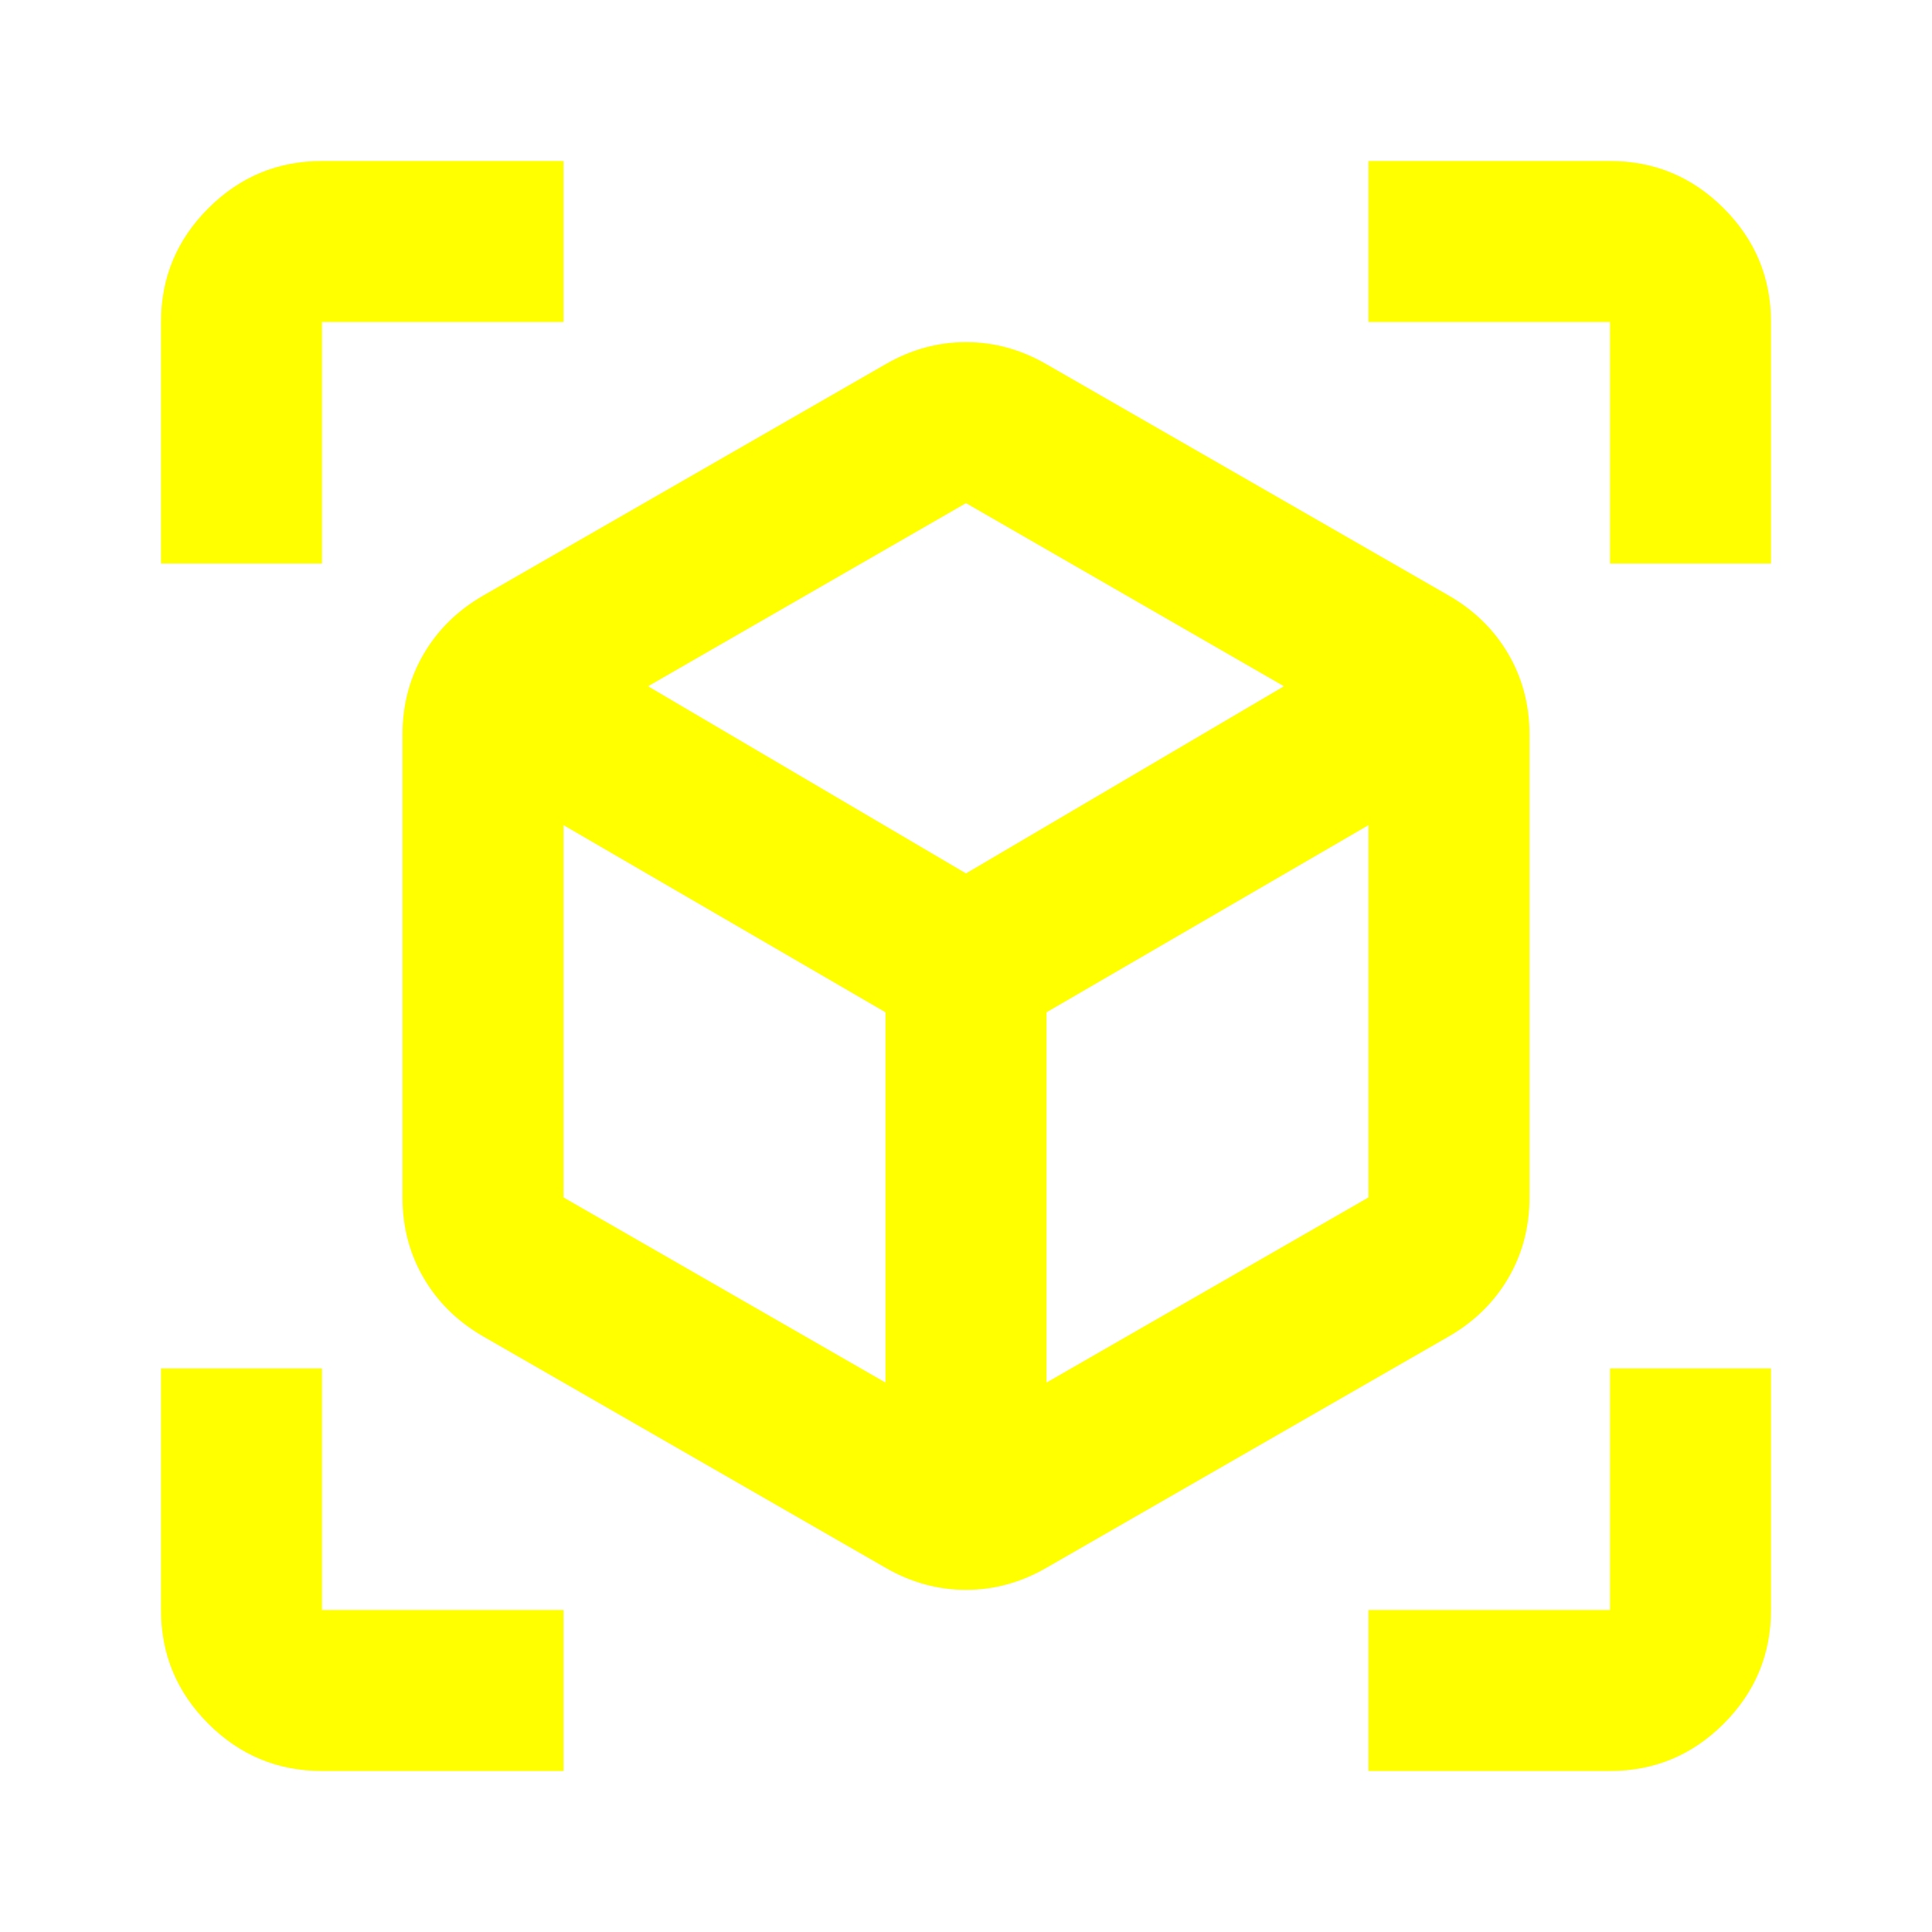
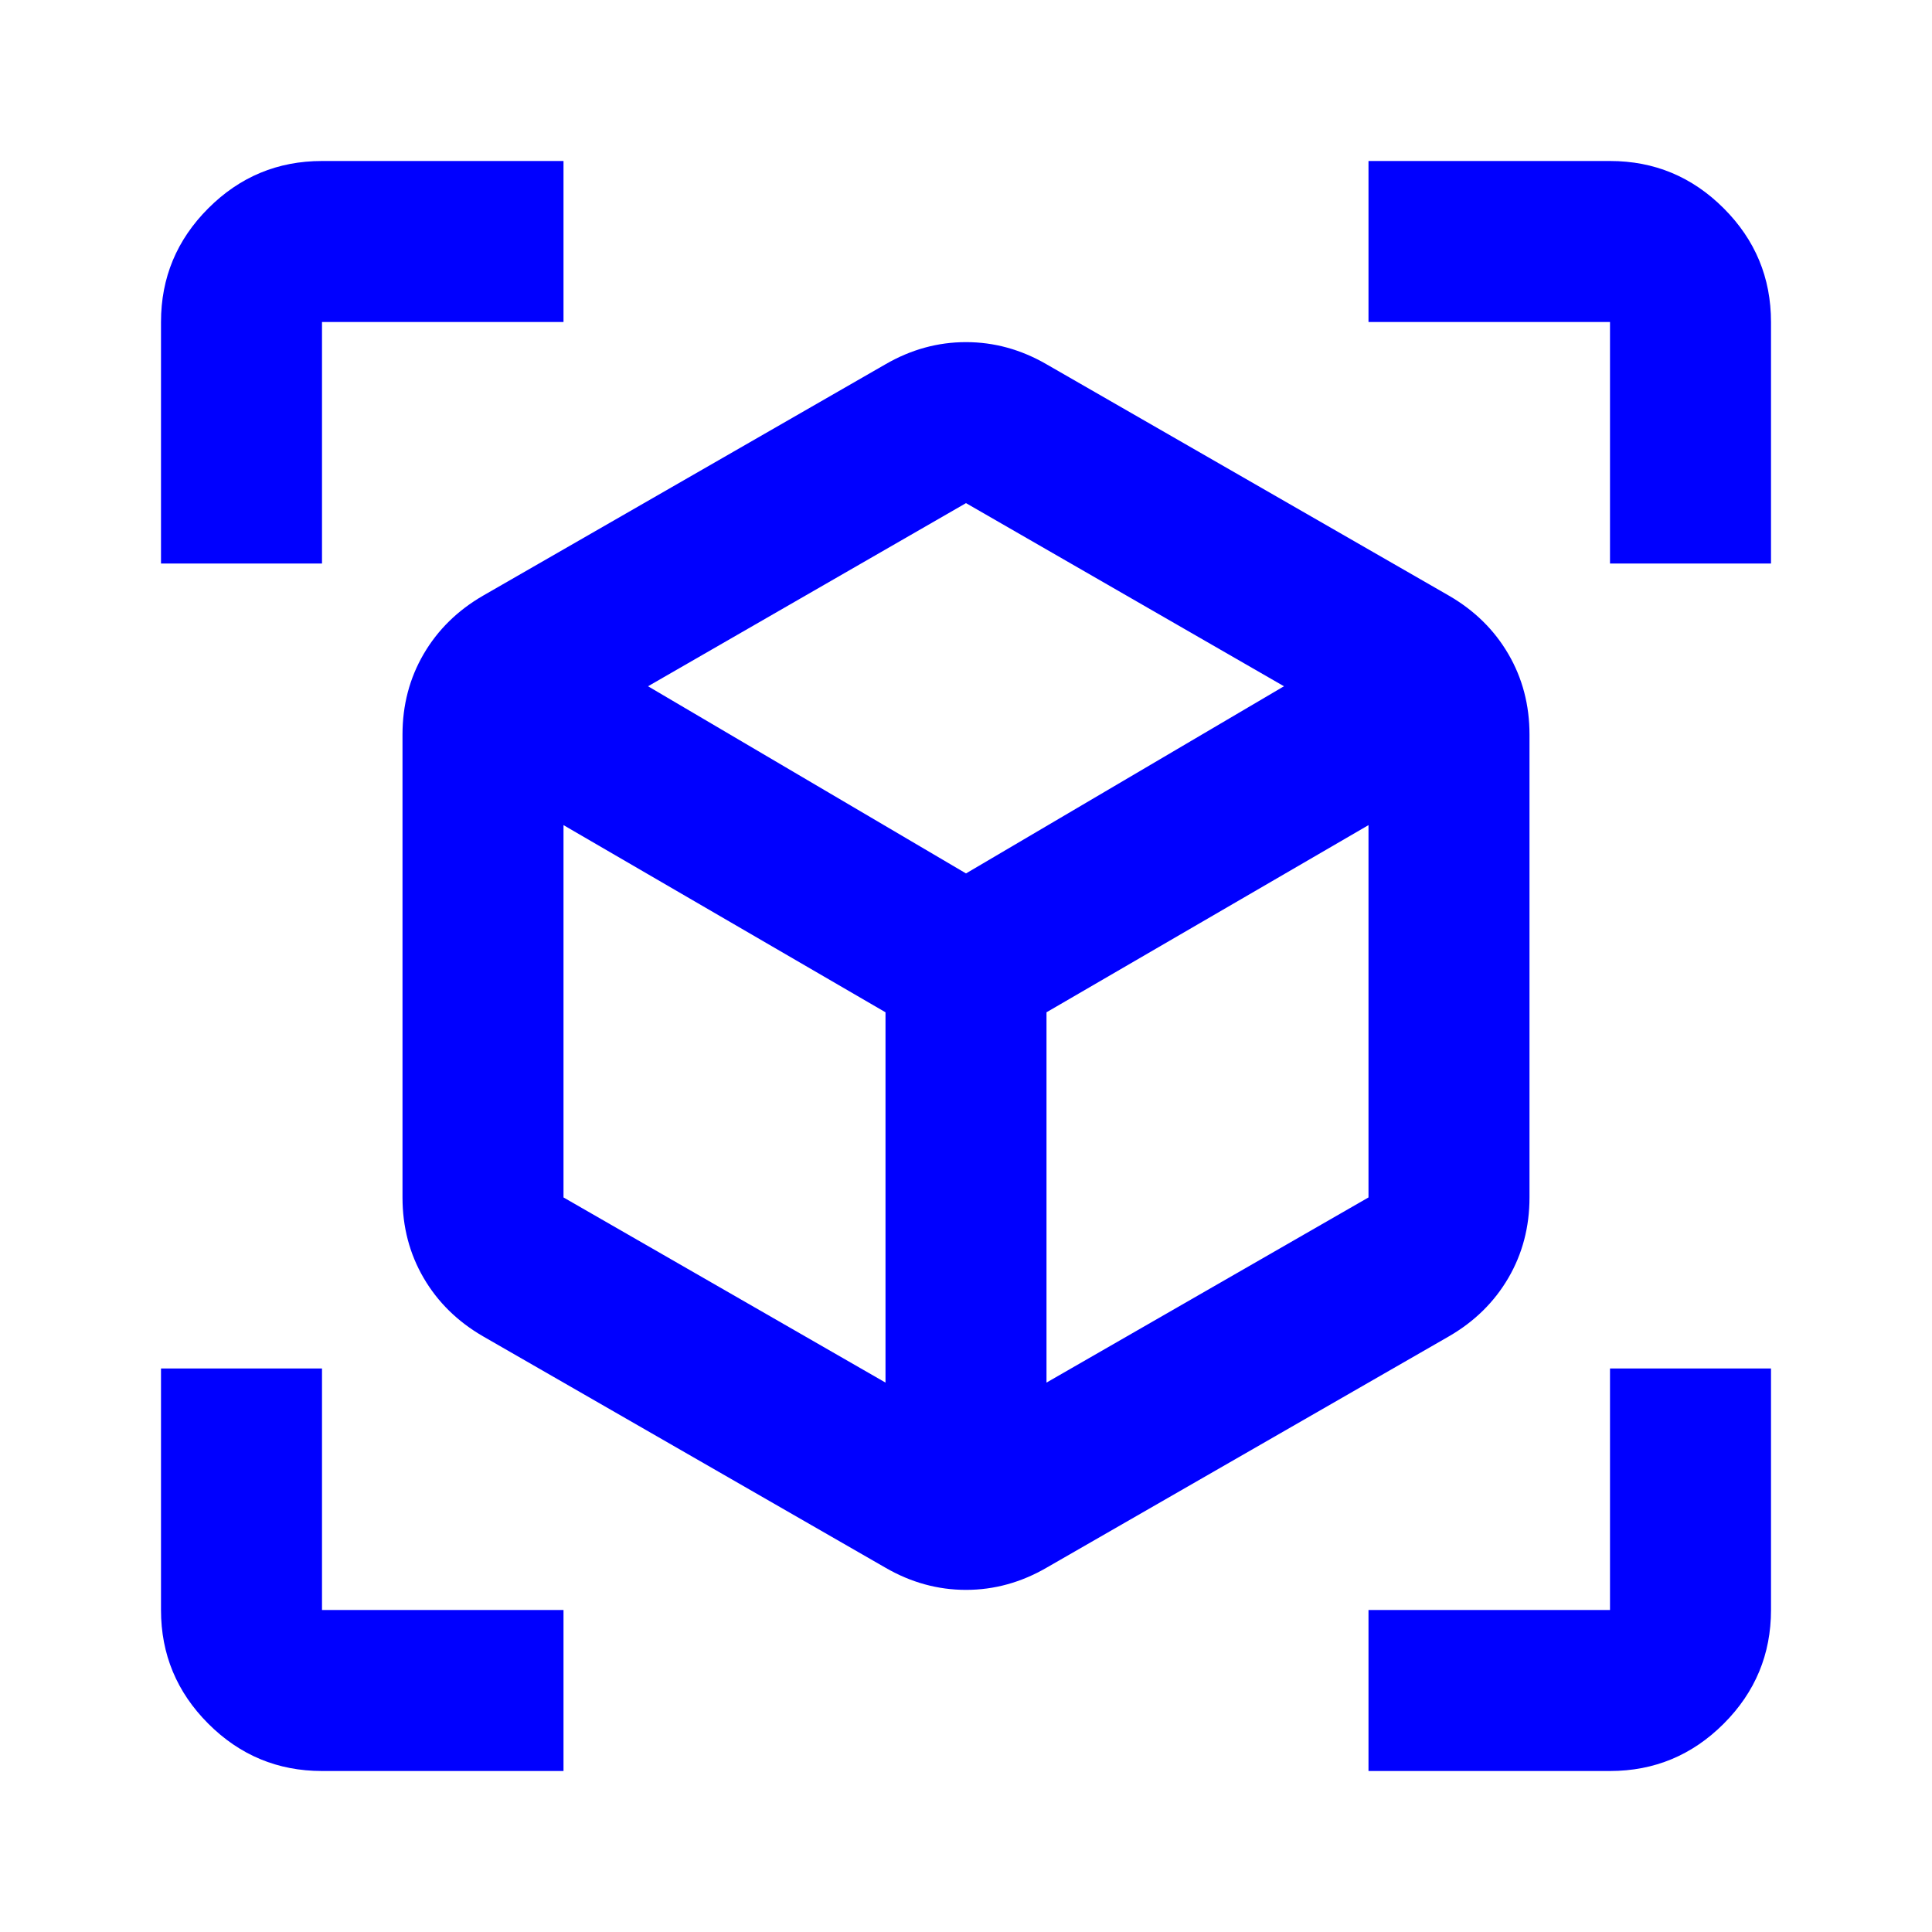
- <svg xmlns="http://www.w3.org/2000/svg" fill="yellow" height="24" viewBox="0 -960 960 960" width="24">
+ <svg xmlns="http://www.w3.org/2000/svg" fill="blue" height="24" viewBox="0 -960 960 960" width="24">
  <path d="M440-181 240-296q-19-11-29.5-29T200-365v-230q0-22 10.5-40t29.5-29l200-115q19-11 40-11t40 11l200 115q19 11 29.5 29t10.5 40v230q0 22-10.5 40T720-296L520-181q-19 11-40 11t-40-11Zm0-92v-184l-160-93v185l160 92Zm80 0 160-92v-185l-160 93v184ZM80-680v-120q0-33 23.5-56.5T160-880h120v80H160v120H80ZM280-80H160q-33 0-56.5-23.5T80-160v-120h80v120h120v80Zm400 0v-80h120v-120h80v120q0 33-23.5 56.5T800-80H680Zm120-600v-120H680v-80h120q33 0 56.5 23.5T880-800v120h-80ZM480-526l158-93-158-91-158 91 158 93Zm0 45Zm0-45Zm40 69Zm-80 0Z" />
</svg>
